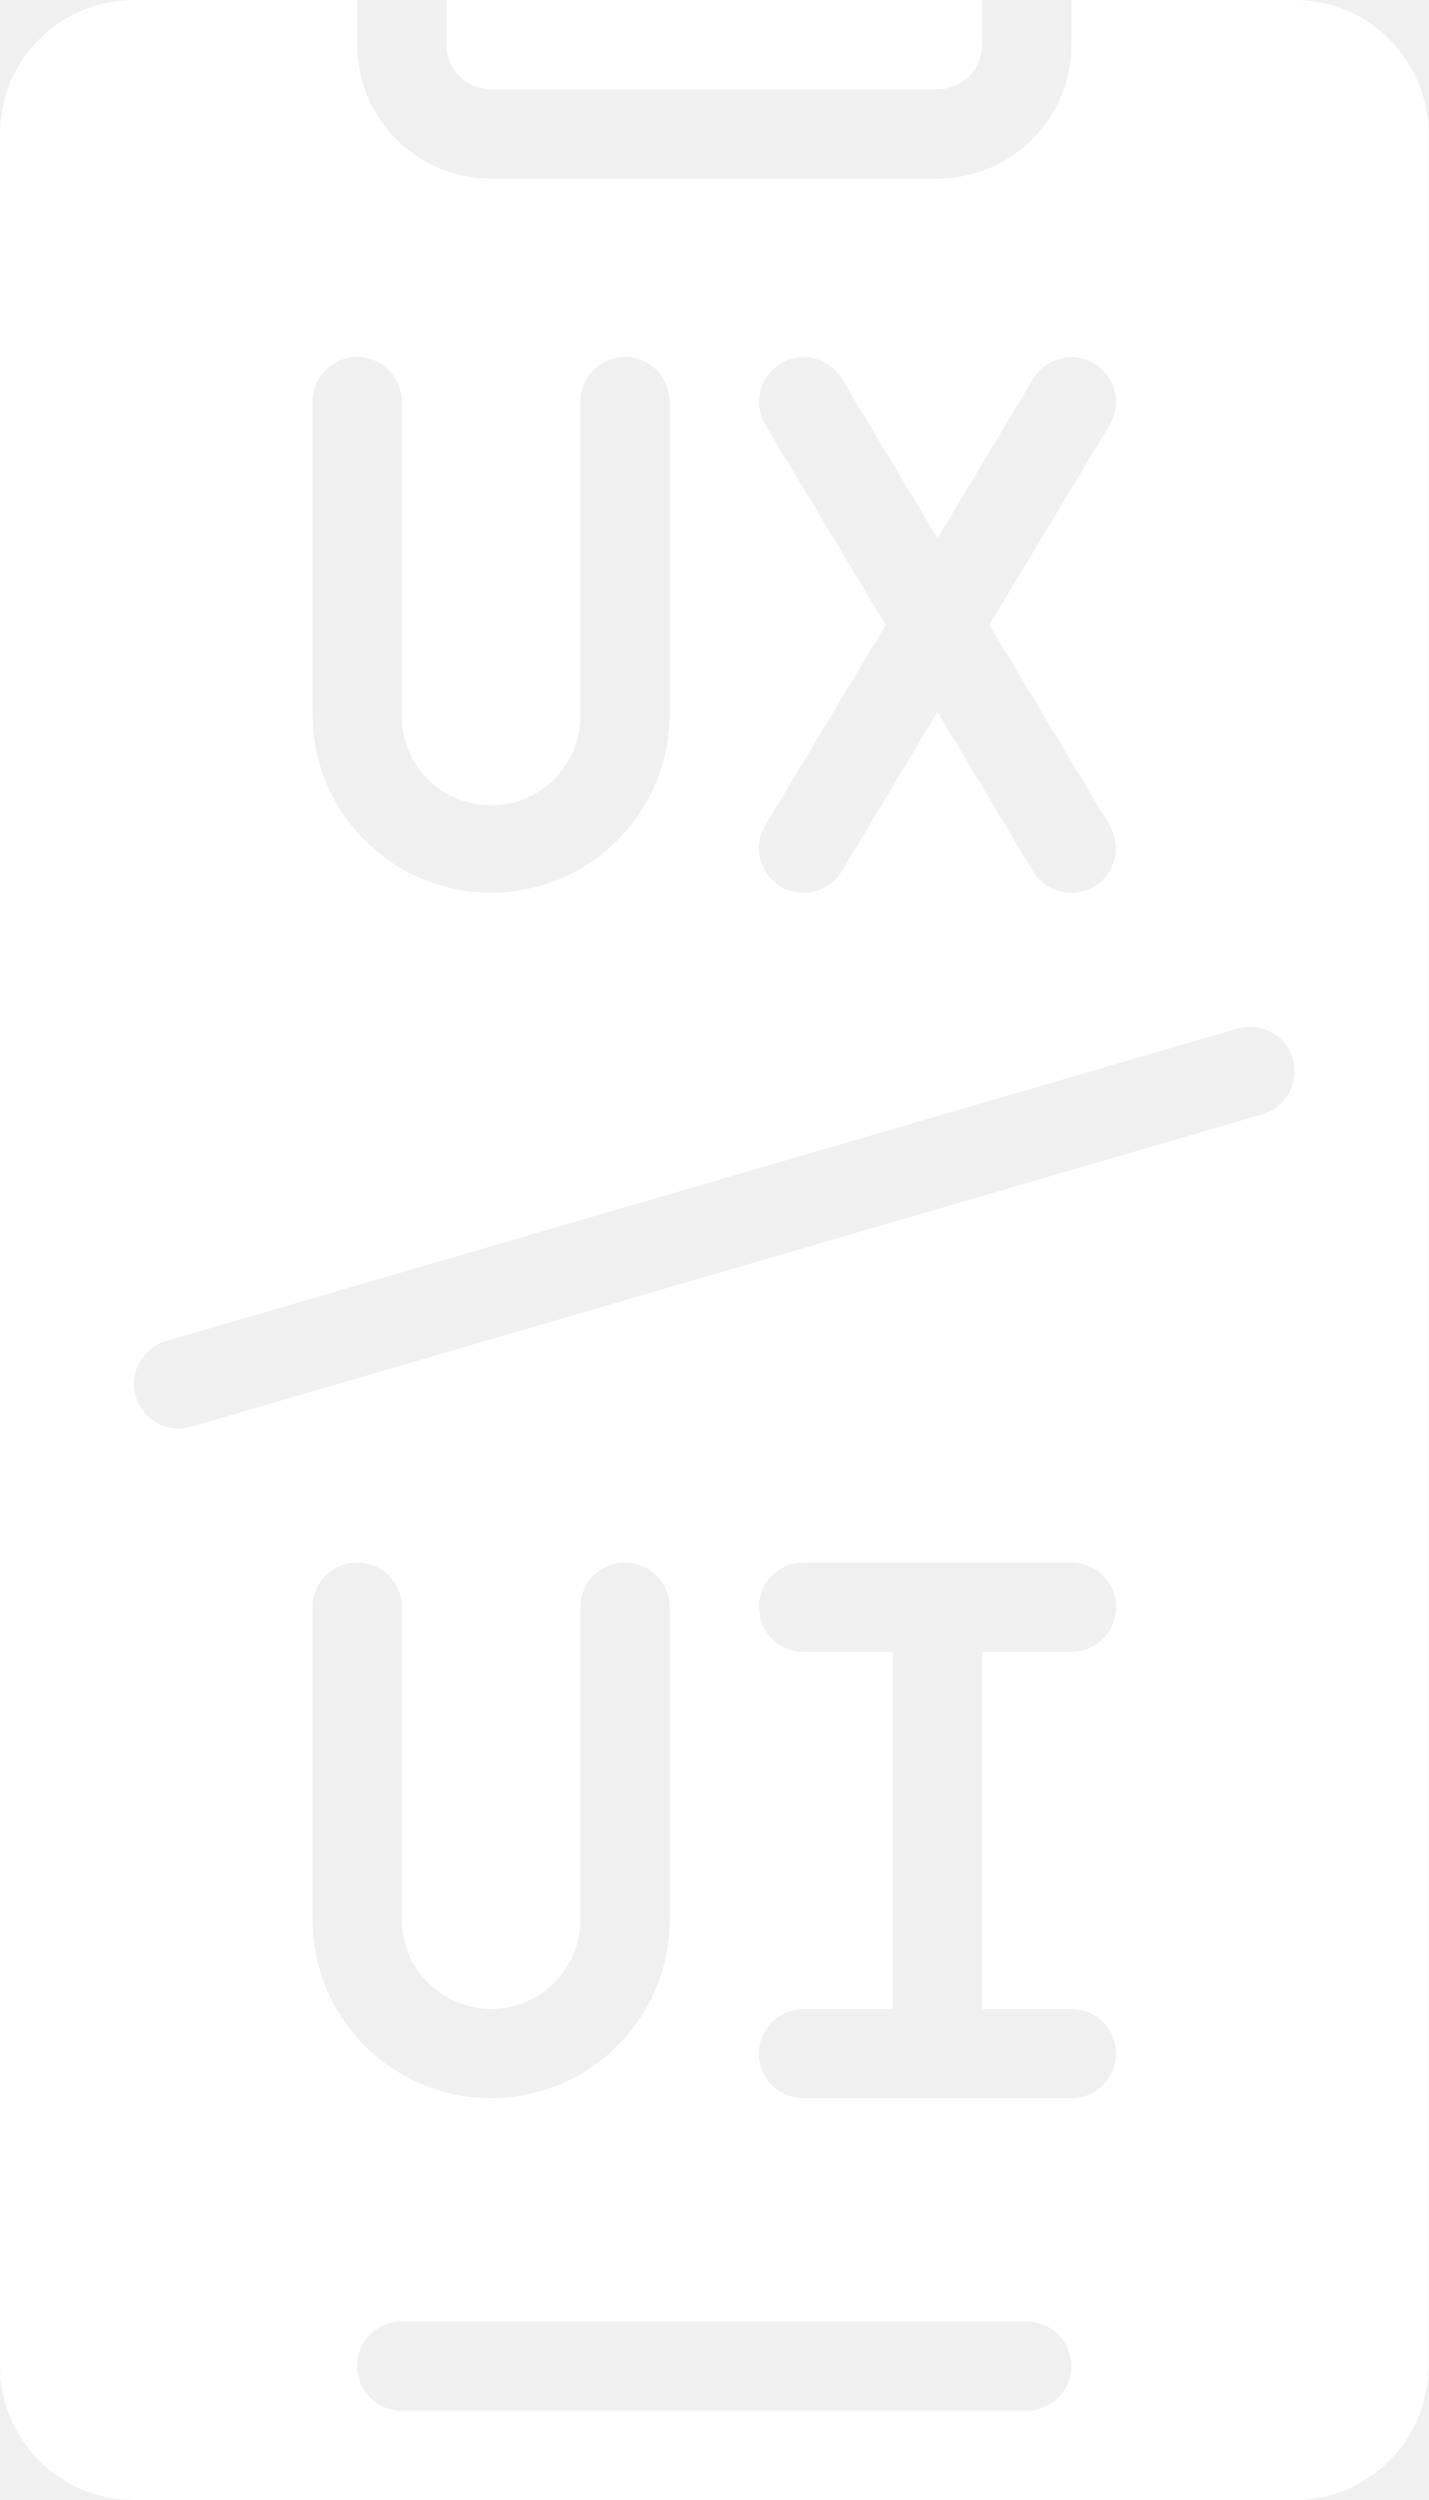
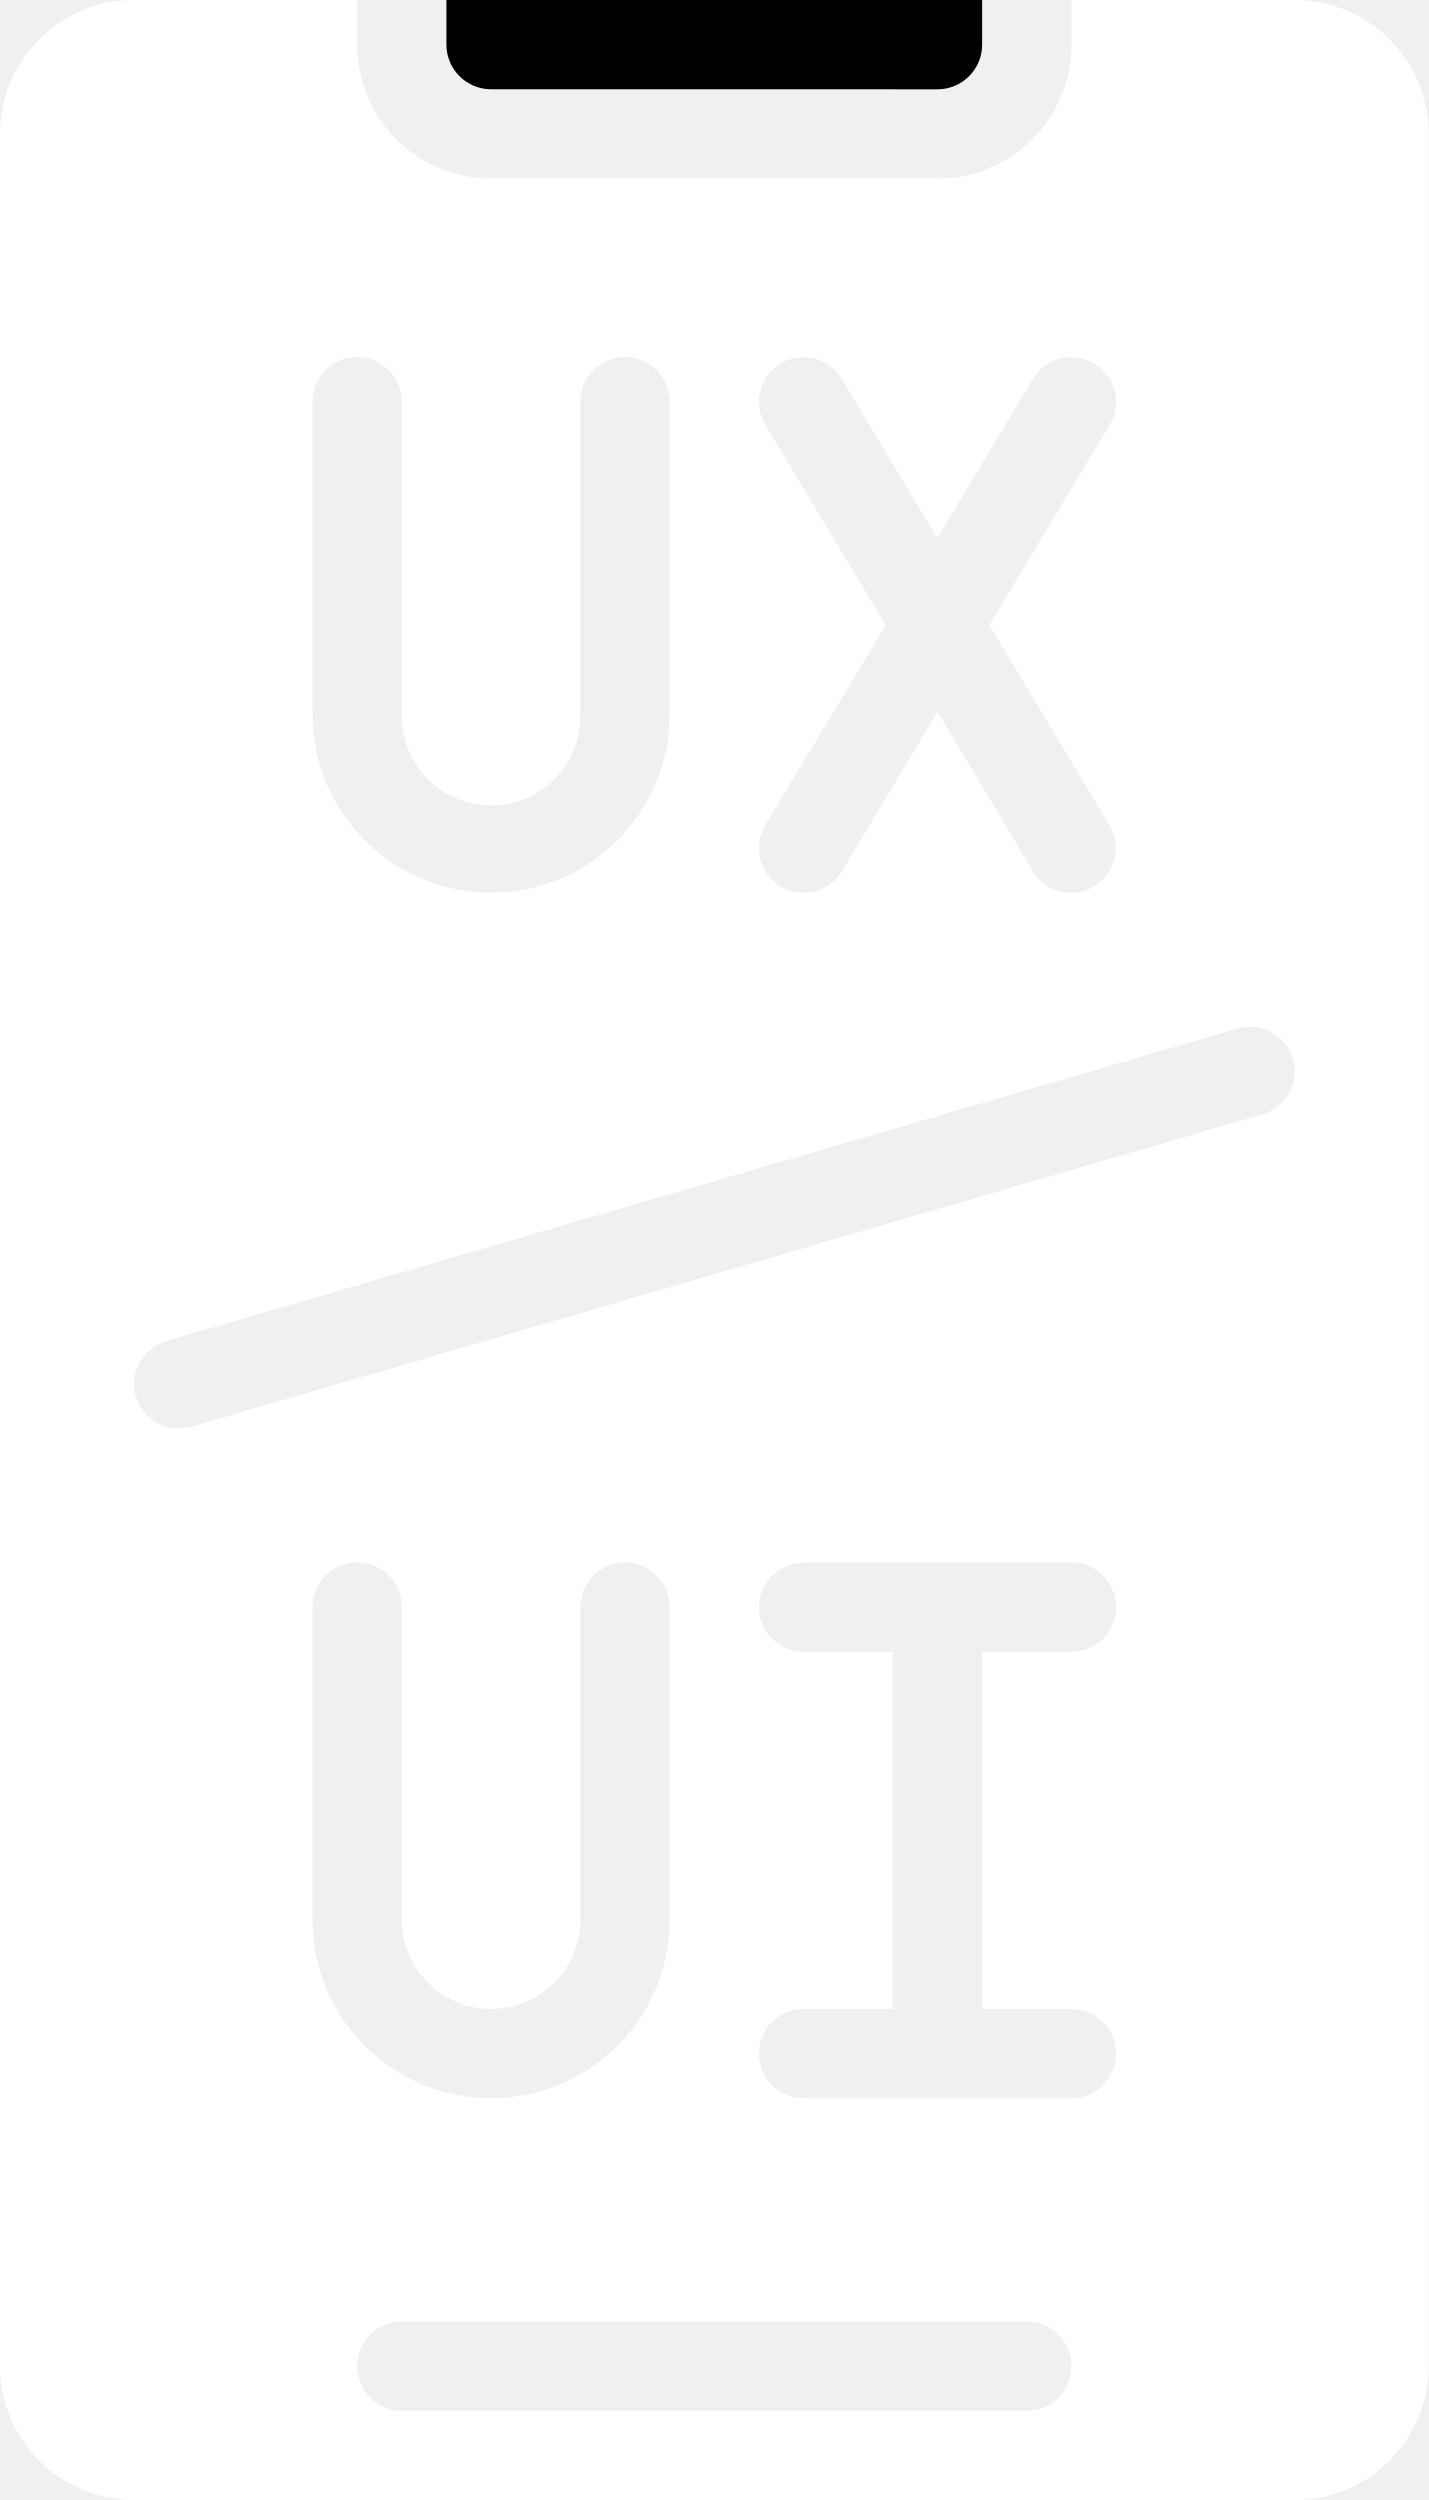
<svg xmlns="http://www.w3.org/2000/svg" width="30.857" height="54" viewBox="0 0 30.857 54">
  <g id="Group_65316" data-name="Group 65316" transform="translate(-181 -2538)">
    <g id="ux-design" transform="translate(181 2538)">
      <path id="Path_21502" data-name="Path 21502" d="M41.964,56a2.893,2.893,0,0,0,2.893-2.893V4.893A2.893,2.893,0,0,0,41.964,2H37.143v.964A2.893,2.893,0,0,1,34.25,5.857H24.607a2.893,2.893,0,0,1-2.893-2.893V2H16.893A2.893,2.893,0,0,0,14,4.893V53.107A2.893,2.893,0,0,0,16.893,56ZM24.607,45.393a1.929,1.929,0,0,0,1.929-1.929v-6.75a.964.964,0,1,1,1.929,0v6.75a3.857,3.857,0,0,1-7.714,0v-6.75a.964.964,0,1,1,1.929,0v6.75A1.929,1.929,0,0,0,24.607,45.393Zm11.571,8.679h-13.5a.964.964,0,0,1,0-1.929h13.5a.964.964,0,1,1,0,1.929Zm.964-8.679a.964.964,0,0,1,0,1.929H31.357a.964.964,0,1,1,0-1.929h1.929V37.679H31.357a.964.964,0,1,1,0-1.929h5.786a.964.964,0,0,1,0,1.929H35.214v7.714ZM30.531,11.175a.964.964,0,1,1,1.653-.993l2.066,3.444,2.066-3.443a.964.964,0,1,1,1.653.993l-2.6,4.325,2.595,4.325a.964.964,0,1,1-1.653.993L34.25,17.375l-2.066,3.443a.964.964,0,1,1-1.653-.993l2.6-4.325Zm-9.781-.5a.964.964,0,1,1,1.929,0v6.75a1.929,1.929,0,1,0,3.857,0v-6.75a.964.964,0,1,1,1.929,0v6.75a3.857,3.857,0,1,1-7.714,0ZM17.587,30.967l23.143-6.75a.964.964,0,0,1,.54,1.851l-23.143,6.75a.964.964,0,1,1-.54-1.851Z" transform="translate(-14 -2)" fill="#fff" />
-       <path id="Path_21503" data-name="Path 21503" d="M34.607,3.929a.964.964,0,0,0,.964-.964V2H24v.964a.964.964,0,0,0,.964.964Z" transform="translate(-14.357 -2)" fill="#fff" />
+       <path id="Path_21503" data-name="Path 21503" d="M34.607,3.929a.964.964,0,0,0,.964-.964V2H24v.964a.964.964,0,0,0,.964.964Z" transform="translate(-14.357 -2)" fill="#00000" />
    </g>
  </g>
</svg>
